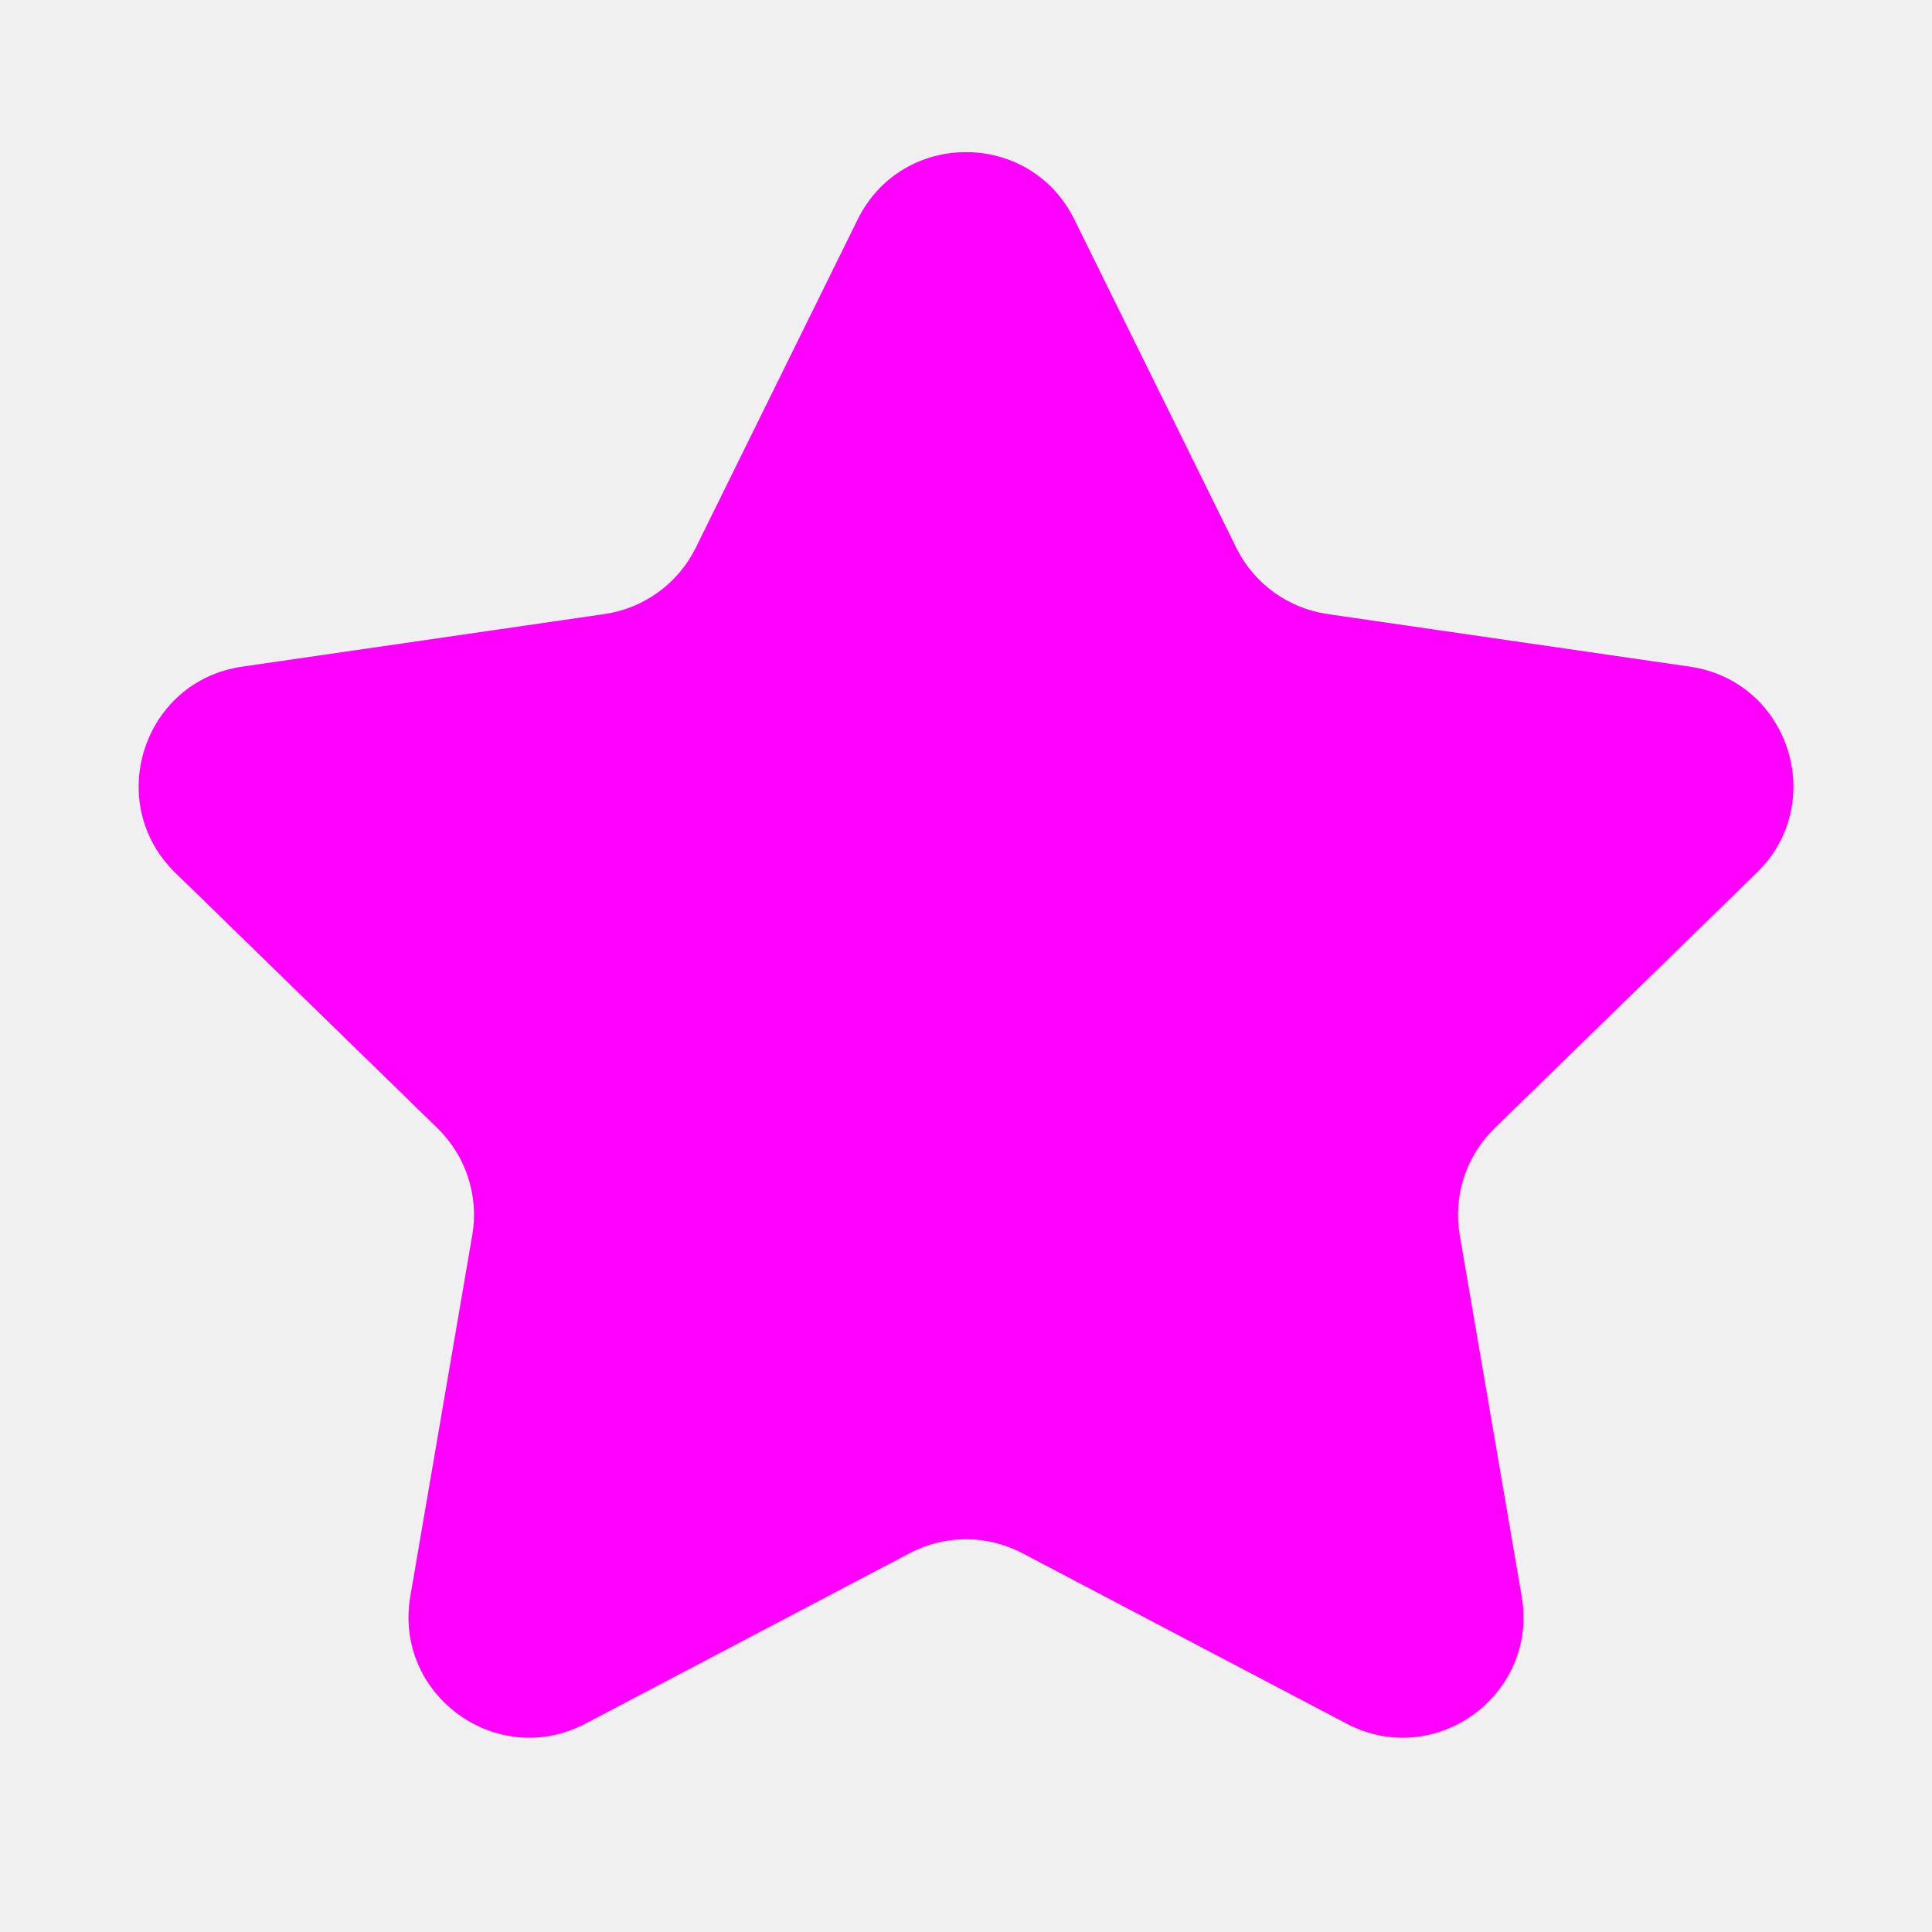
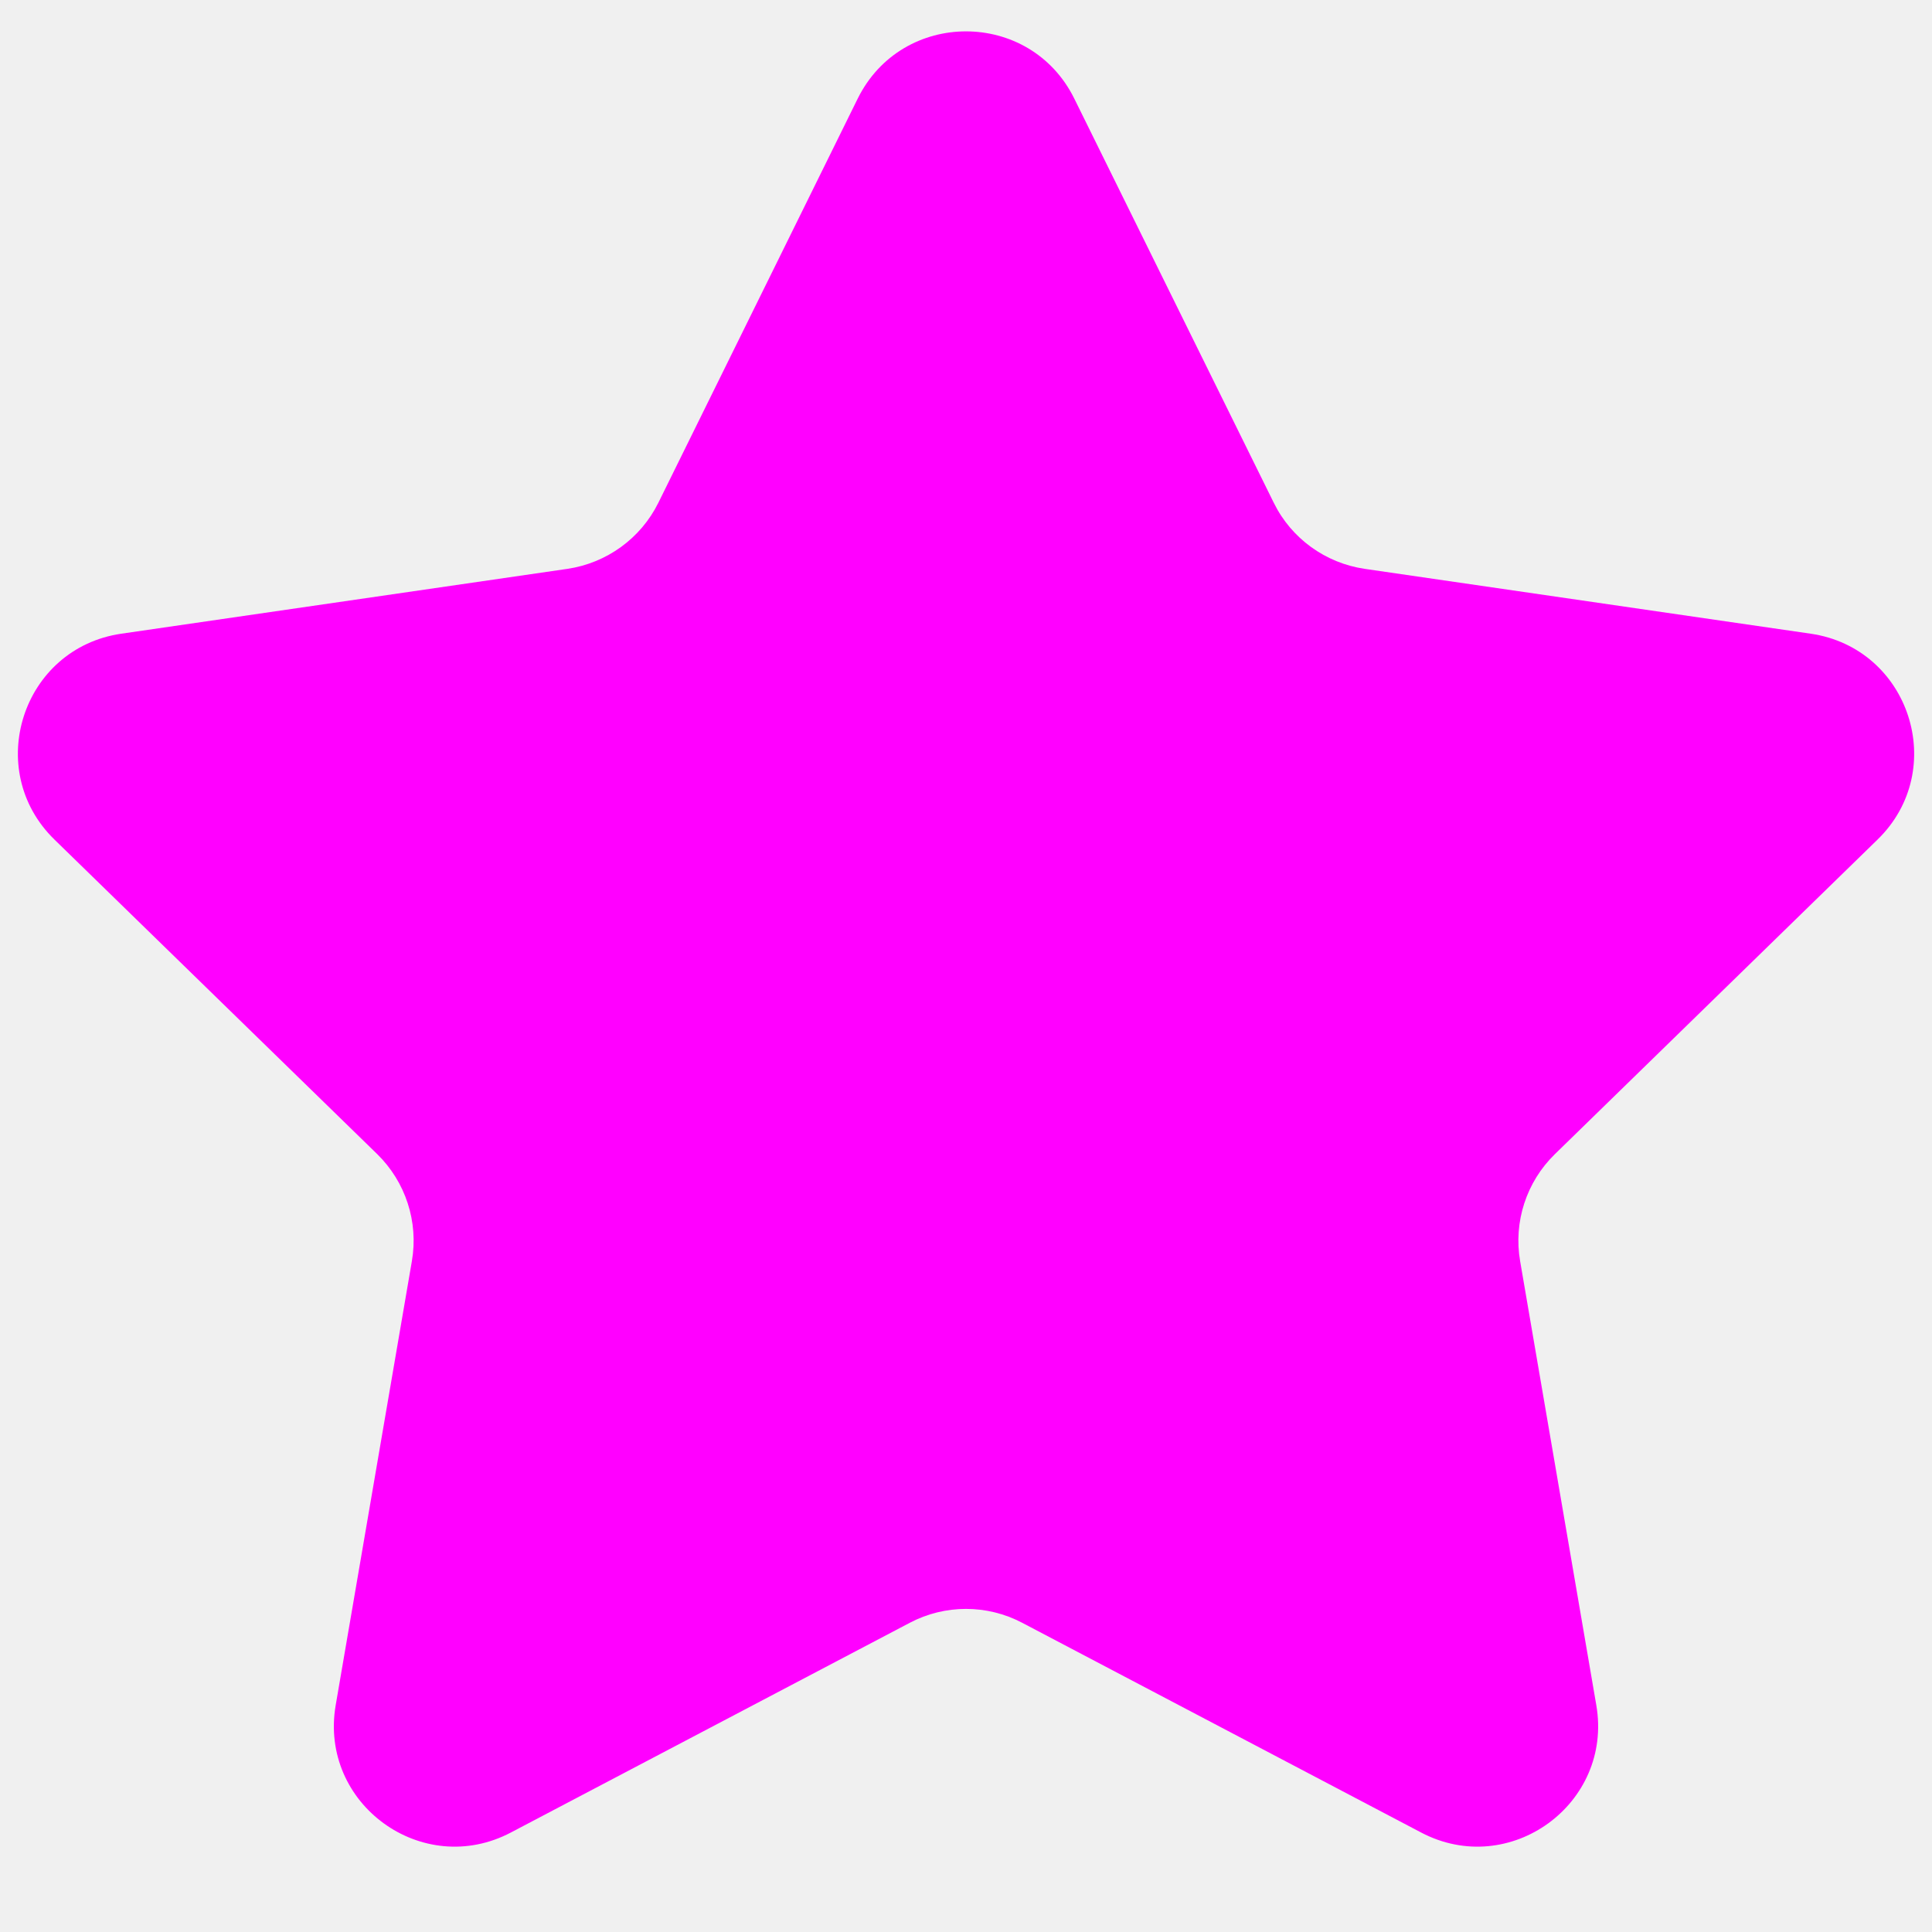
<svg xmlns="http://www.w3.org/2000/svg" width="16" height="16" viewBox="0 0 16 16" fill="none">
-   <path d="M7.103 1.817C7.47 1.074 8.53 1.074 8.897 1.817L10.239 4.538C10.385 4.833 10.667 5.037 10.992 5.085L13.995 5.521C14.815 5.64 15.143 6.648 14.549 7.227L12.377 9.344C12.141 9.574 12.033 9.905 12.089 10.229L12.602 13.22C12.742 14.037 11.884 14.66 11.151 14.274L8.465 12.862C8.174 12.709 7.826 12.709 7.535 12.862L4.849 14.274C4.116 14.66 3.258 14.037 3.398 13.22L3.911 10.229C3.967 9.905 3.859 9.574 3.624 9.344L1.451 7.227C0.858 6.648 1.185 5.64 2.005 5.521L5.008 5.085C5.333 5.037 5.615 4.833 5.761 4.538L7.103 1.817Z" fill="#FF00FF" />
+   <g clip-path="url(#clip0_2258_3224)">
+     <path d="M7.103 0.817C7.47 0.074 8.53 0.074 8.897 0.817L10.549 4.164C10.694 4.459 10.976 4.663 11.302 4.711L14.995 5.248C15.815 5.367 16.143 6.375 15.549 6.953L12.877 9.558C12.641 9.788 12.533 10.119 12.589 10.444L13.22 14.122C13.36 14.939 12.502 15.562 11.769 15.176L8.465 13.439C8.174 13.286 7.826 13.286 7.535 13.439L4.231 15.176C3.498 15.562 2.64 14.939 2.78 14.122L3.411 10.444C3.467 10.119 3.359 9.788 3.124 9.558L0.451 6.953C-0.142 6.375 0.185 5.367 1.005 5.248L4.699 4.711C5.024 4.663 5.306 4.459 5.452 4.164L7.103 0.817Z" fill="#FF00FF" />
+   </g>
+   <defs>
+     <clipPath id="clip0_2258_3224">
+       <rect width="16" height="16" fill="white" />
+     </clipPath>
+   </defs>
</svg>
